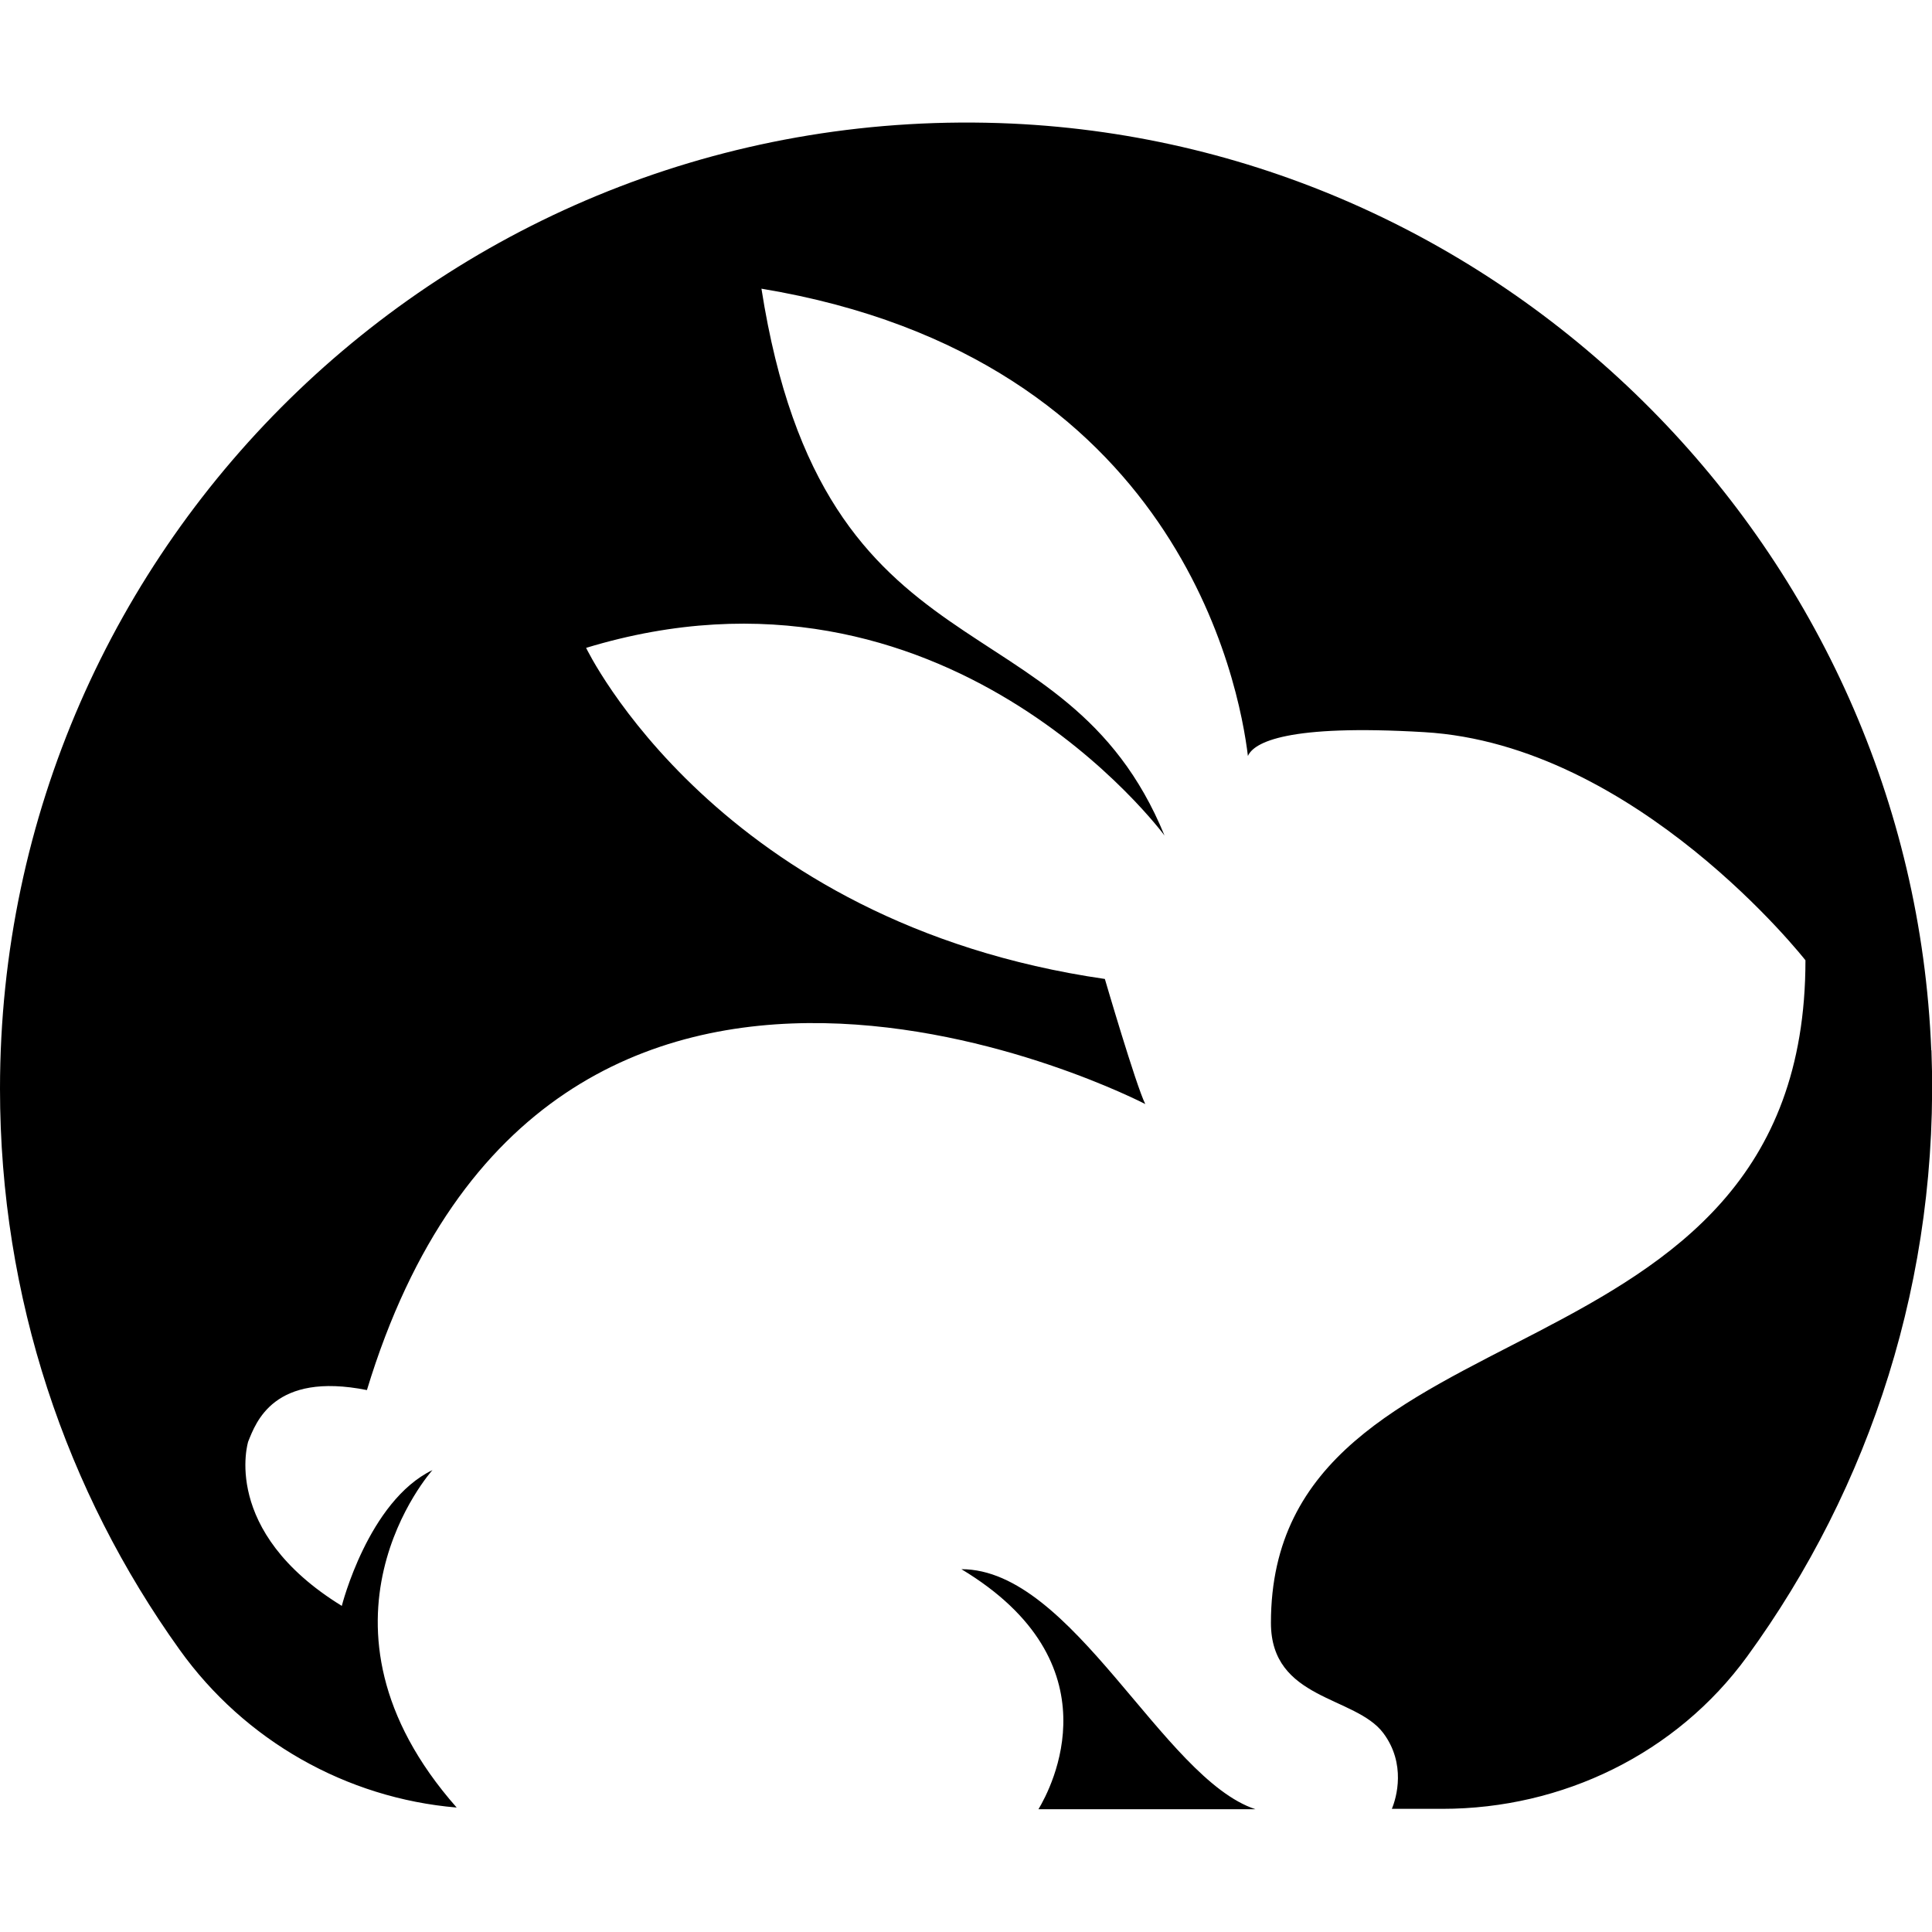
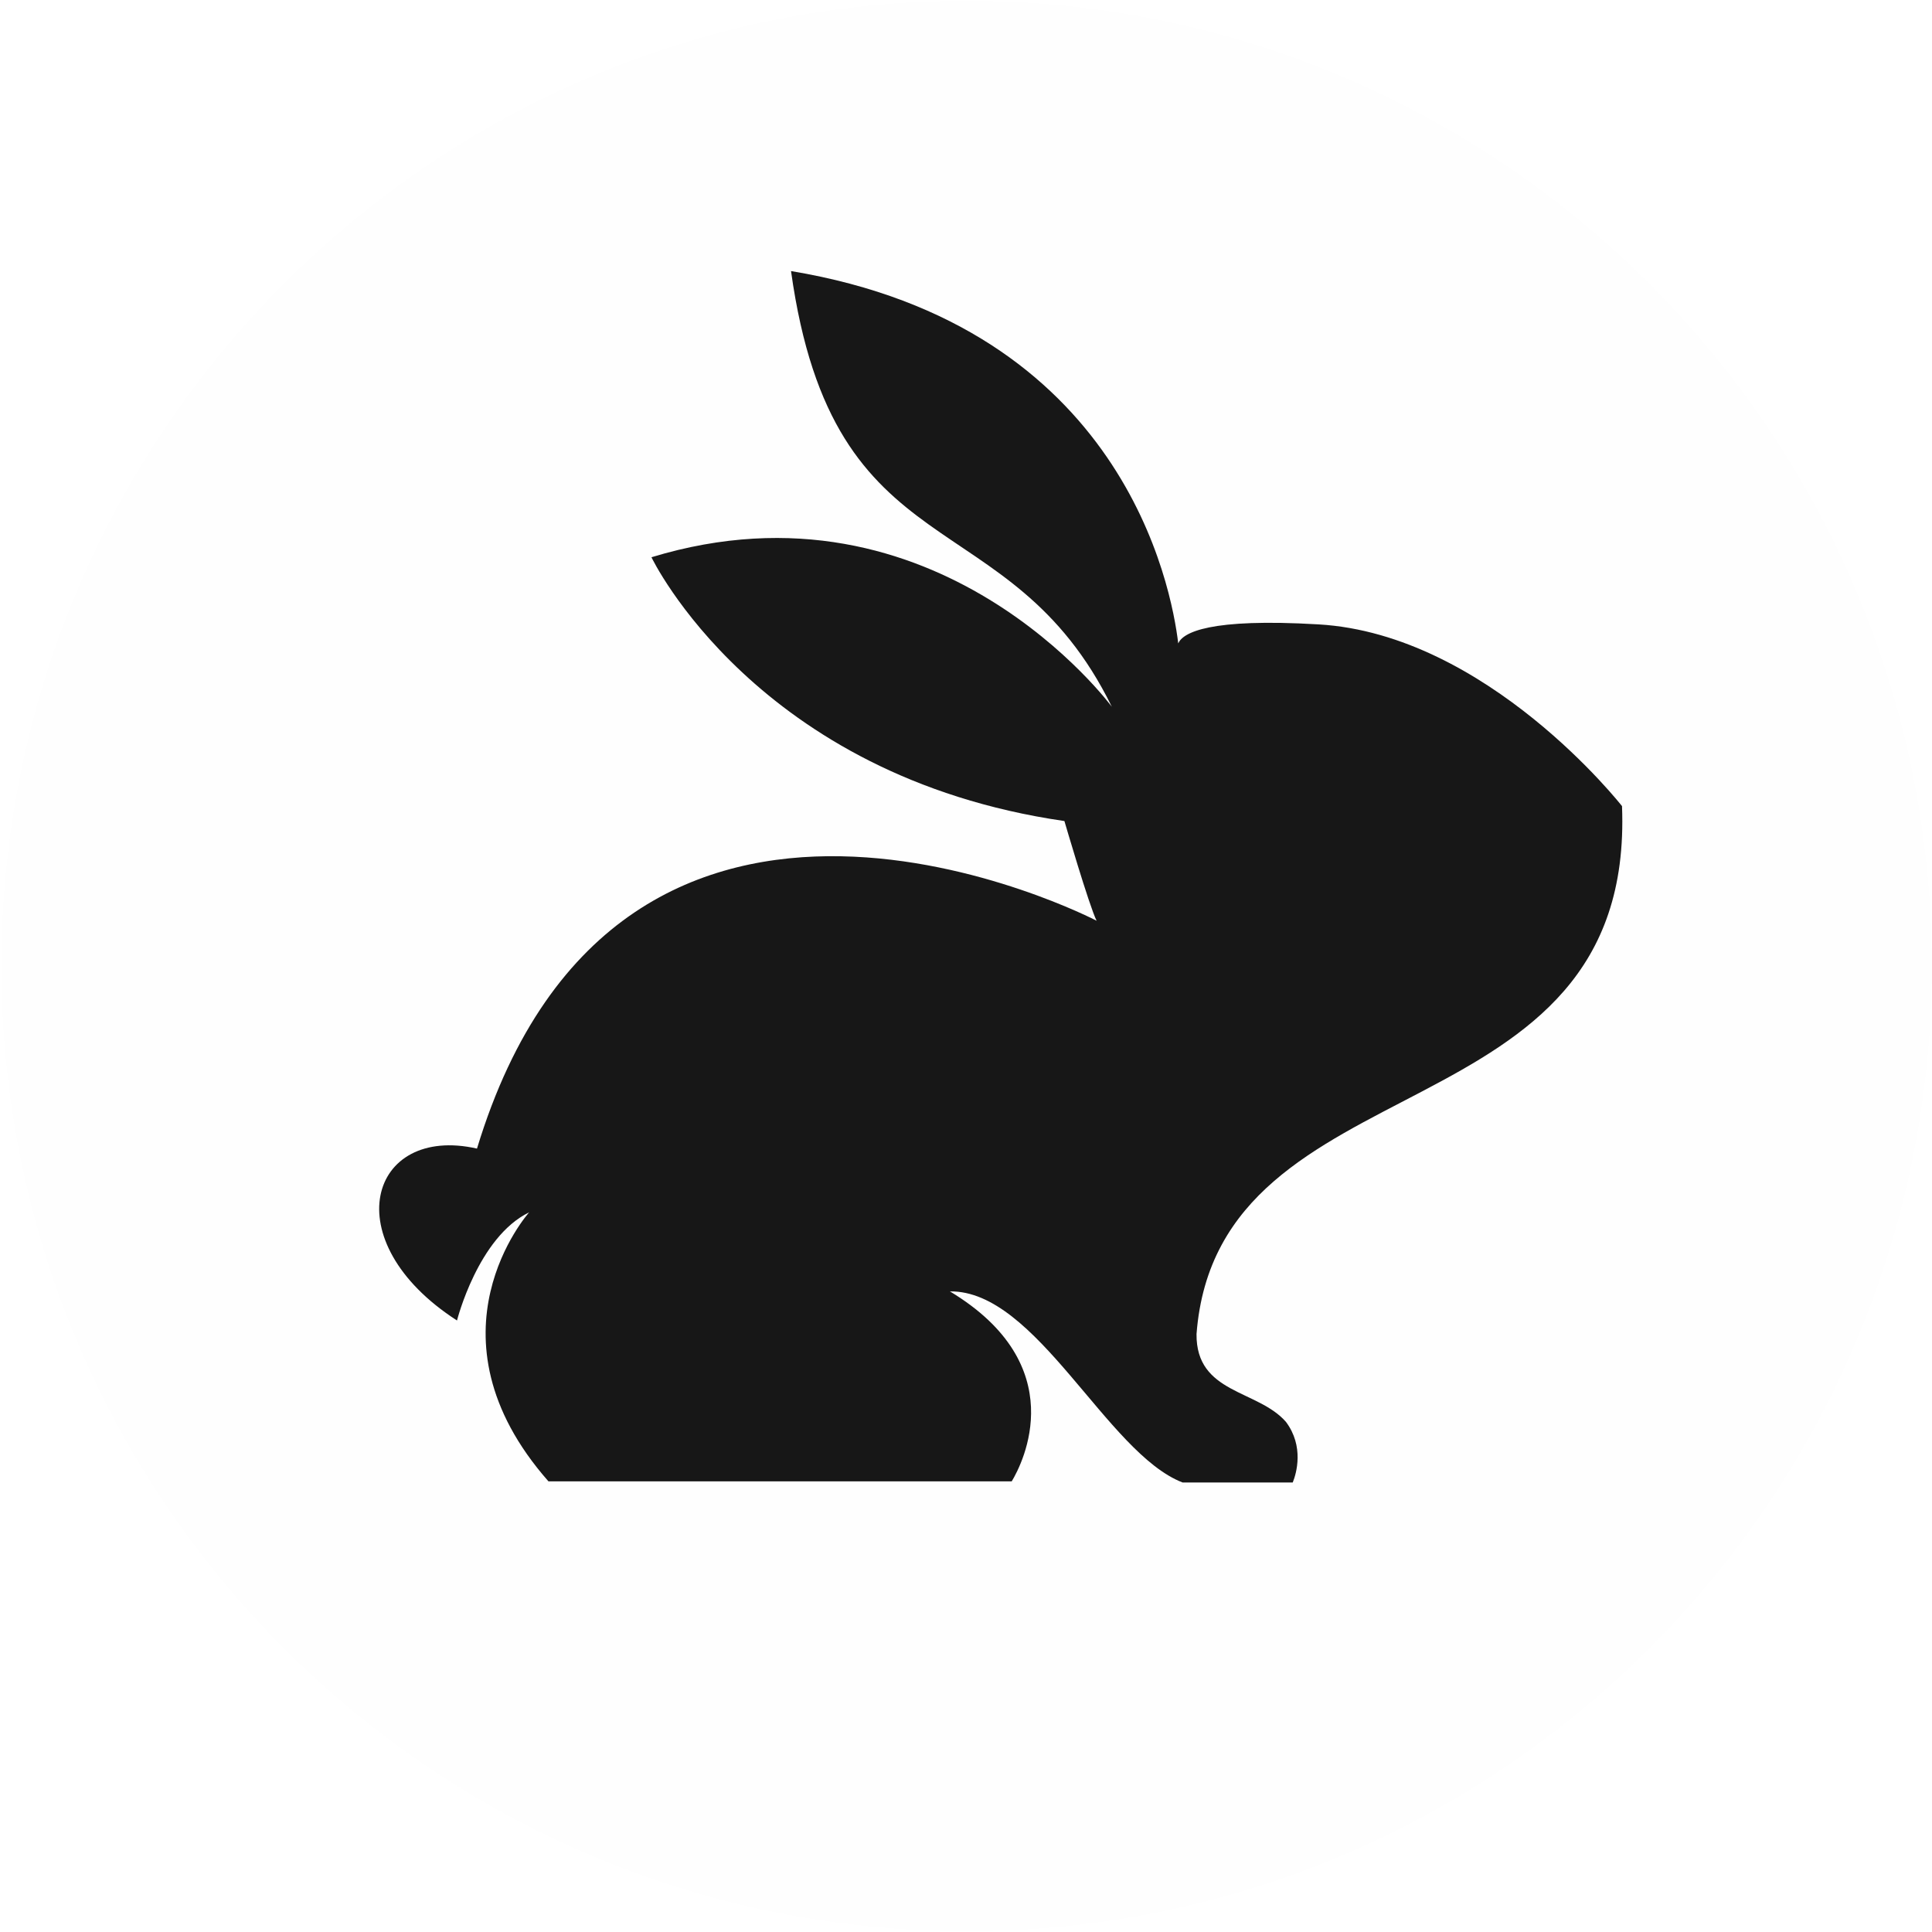
- <svg xmlns="http://www.w3.org/2000/svg" role="img" viewBox="0 0 24 24">
-   <path d="M23.991 13.049C23.748 6.864 18.747 1.82 12.567 1.535 5.678 1.223 0 6.711 0 13.525c0 2.601.825 5.007 2.231 6.968.809 1.131 2.072 1.845 3.442 1.961-2.014-2.284-.301-4.192-.301-4.192-.798.386-1.126 1.687-1.126 1.687-1.512-.93-1.163-2.041-1.163-2.041.095-.233.312-.872 1.475-.64 2.252-7.417 9.669-3.553 9.669-3.553-.116-.233-.502-1.554-.502-1.554-4.816-.698-6.444-4.113-6.444-4.113 4.467-1.359 7.185 2.331 7.185 2.331-1.242-3.029-4.229-1.824-5.007-6.793 5.186.862 5.937 4.927 6.043 5.805.074-.169.486-.397 2.189-.296 2.638.153 4.737 2.834 4.737 2.834 0 5.435-6.64 4.124-6.64 8.231 0 .962 1.047.904 1.396 1.369.285.381.164.804.106.941h.629c1.491 0 2.908-.687 3.785-1.893 1.528-2.099 2.395-4.71 2.289-7.534zm-8.395 9.426c-1.153-.381-2.268-2.982-3.653-2.982 1.94 1.168 1.116 2.717.957 2.982h2.701z" />
+ <svg xmlns="http://www.w3.org/2000/svg" width="1201" height="1201" viewBox="0 0 1201 1201" fill="none">
+   <path d="M600.867 1200.5C932.238 1200.5 1200.87 931.871 1200.87 600.5C1200.87 269.129 932.238 0.5 600.867 0.5C269.496 0.5 0.867 269.129 0.867 600.5C0.867 931.871 269.496 1200.5 600.867 1200.5Z" fill="#FEFEFE" />
+   <path d="M1008.3 501.114C1008.3 501.114 924.706 394.25 819.62 388.138C751.807 384.136 735.379 393.196 732.434 399.943C728.226 364.955 698.322 202.86 491.729 168.508C518.102 358.089 627.02 308.691 691.161 439.36C691.161 439.36 582.921 292.234 404.969 346.403C404.969 346.403 469.83 482.569 661.676 510.391C661.676 510.391 677.05 563.086 681.684 572.362C681.684 572.362 386.224 418.279 296.512 714.004C229.747 698.882 207.352 771.359 284.09 820.869C284.09 820.869 297.147 769.019 328.943 753.63C328.943 753.63 260.711 829.726 340.946 920.859H628.925C635.883 909.334 666.68 848.69 590.514 802.784C644.278 802.016 688.042 903.432 735.128 921.558H803.61C805.927 915.928 810.771 899.066 799.395 883.895C781.857 863.778 743.46 866.502 743.802 829.299C757.062 656.245 1016.55 709.387 1008.3 501.114Z" fill="#171717" />
</svg>
